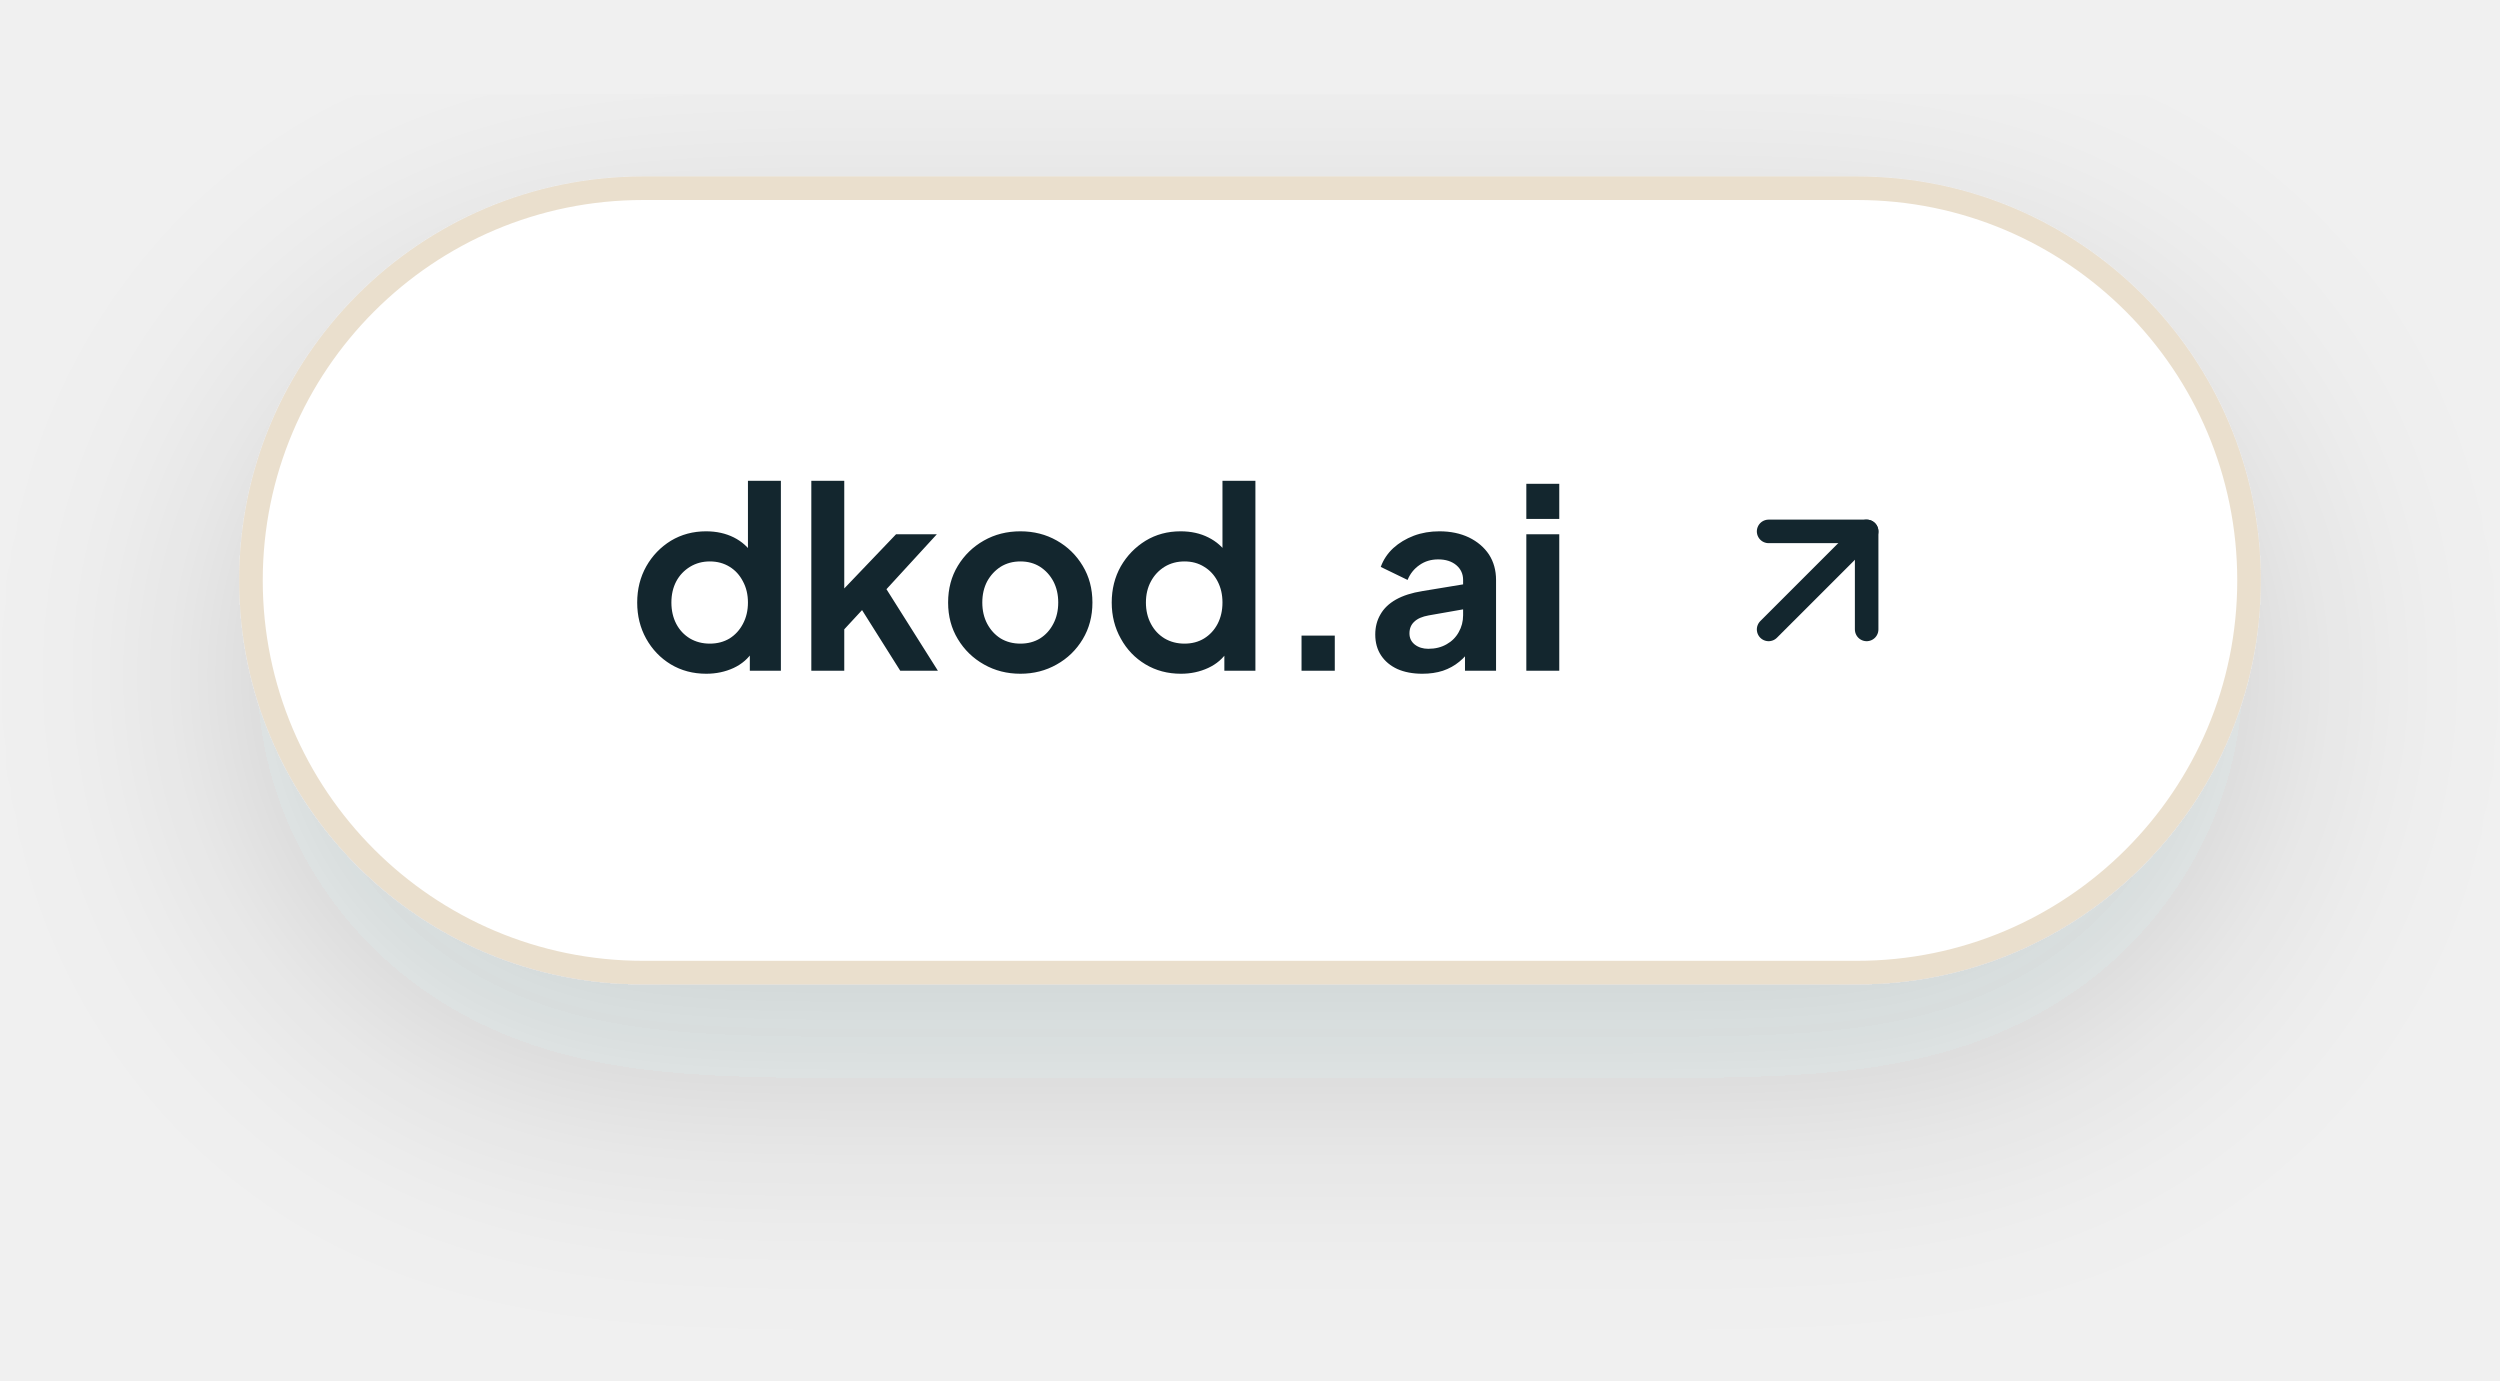
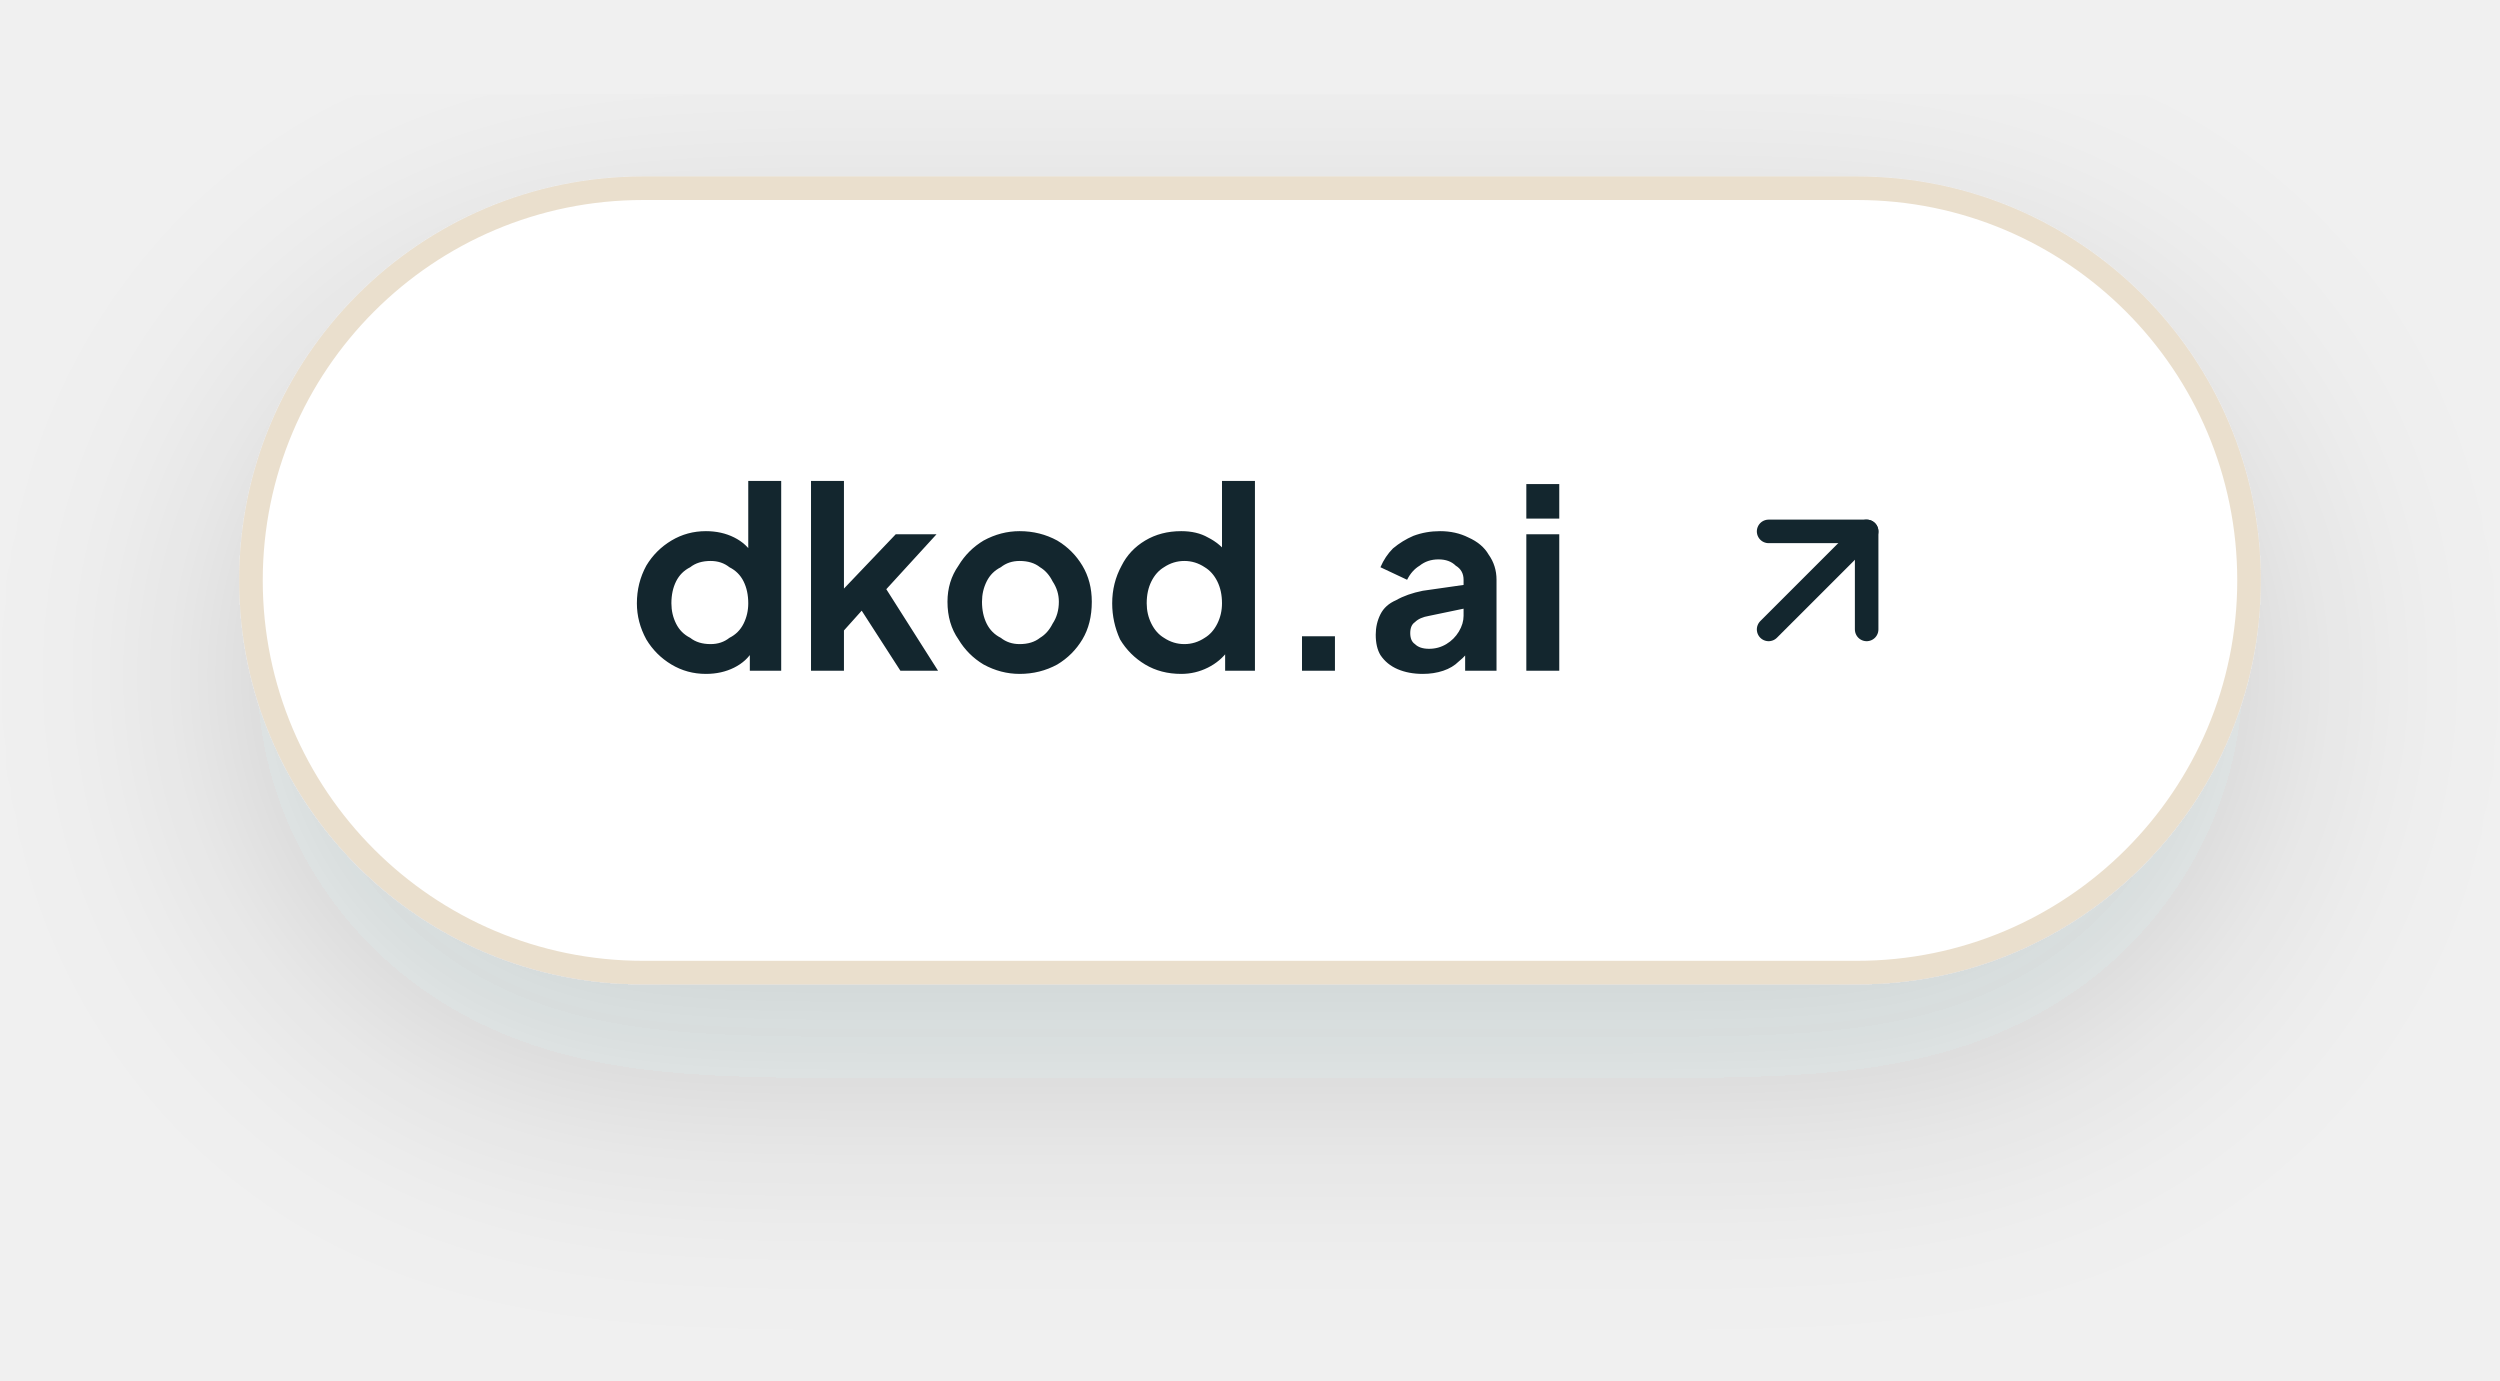
<svg xmlns="http://www.w3.org/2000/svg" width="159.37" height="88" viewBox="0 0 159.37 88" role="img" aria-label="dkod.ai" fill="none">
  <defs>
    <filter id="chip" x="-30%" y="-40%" width="160%" height="200%" color-interpolation-filters="sRGB">
      <feDropShadow dx="0" dy="6" stdDeviation="8" flood-color="#13262e" flood-opacity="0.154" />
    </filter>
  </defs>
  <rect x="16" y="12" width="127.37" height="50" rx="25.0" fill="#ffffff" stroke="#eadfcd" stroke-width="1.5" filter="url(#chip)" />
-   <path transform="translate(40 42.76)" fill="#13262e" d="M5.02 0.19Q3.76 0.19 2.76 -0.41Q1.77 -1.01 1.19 -2.05Q0.62 -3.08 0.62 -4.35Q0.62 -5.63 1.2 -6.66Q1.78 -7.68 2.77 -8.29Q3.77 -8.89 5.01 -8.89Q6 -8.89 6.78 -8.5Q7.55 -8.11 8 -7.41L7.68 -6.97V-12.11H9.78V0H7.8V-1.68L8.01 -1.26Q7.56 -0.55 6.77 -0.18Q5.97 0.19 5.02 0.19ZM5.25 -1.73Q5.96 -1.73 6.51 -2.06Q7.05 -2.4 7.36 -2.99Q7.68 -3.59 7.68 -4.35Q7.68 -5.11 7.36 -5.7Q7.05 -6.3 6.51 -6.63Q5.96 -6.97 5.25 -6.97Q4.55 -6.97 3.99 -6.63Q3.42 -6.28 3.11 -5.7Q2.8 -5.11 2.8 -4.35Q2.8 -3.59 3.11 -2.99Q3.42 -2.4 3.98 -2.06Q4.54 -1.73 5.25 -1.73Z M11.72 0V-12.11H13.82V-4.17L13.02 -4.41L17.12 -8.7H19.72L16.51 -5.2L19.79 0H17.39L14.55 -4.51L15.78 -4.76L13.17 -1.94L13.82 -3.24V0Z M25.05 0.19Q23.77 0.19 22.73 -0.4Q21.68 -0.99 21.06 -2.02Q20.44 -3.04 20.44 -4.35Q20.44 -5.67 21.06 -6.69Q21.68 -7.71 22.72 -8.3Q23.76 -8.89 25.05 -8.89Q26.33 -8.89 27.37 -8.3Q28.41 -7.71 29.02 -6.69Q29.64 -5.67 29.64 -4.35Q29.64 -3.04 29.02 -2.01Q28.4 -0.98 27.36 -0.4Q26.32 0.19 25.05 0.19ZM25.05 -1.73Q25.76 -1.73 26.3 -2.06Q26.84 -2.4 27.15 -3Q27.46 -3.59 27.46 -4.35Q27.46 -5.11 27.15 -5.7Q26.84 -6.28 26.3 -6.63Q25.76 -6.97 25.05 -6.97Q24.34 -6.97 23.79 -6.63Q23.25 -6.28 22.93 -5.7Q22.62 -5.11 22.62 -4.35Q22.62 -3.59 22.93 -3Q23.25 -2.4 23.79 -2.06Q24.34 -1.73 25.05 -1.73Z M35.28 0.19Q34.02 0.19 33.02 -0.41Q32.02 -1.01 31.45 -2.05Q30.87 -3.08 30.87 -4.35Q30.87 -5.63 31.45 -6.66Q32.04 -7.68 33.03 -8.29Q34.02 -8.89 35.26 -8.89Q36.26 -8.89 37.03 -8.5Q37.81 -8.11 38.26 -7.41L37.93 -6.97V-12.11H40.03V0H38.05V-1.68L38.27 -1.26Q37.82 -0.55 37.02 -0.18Q36.22 0.19 35.28 0.19ZM35.51 -1.73Q36.22 -1.73 36.76 -2.06Q37.31 -2.4 37.62 -2.99Q37.93 -3.59 37.93 -4.35Q37.93 -5.11 37.62 -5.7Q37.31 -6.3 36.76 -6.63Q36.22 -6.97 35.51 -6.97Q34.8 -6.97 34.24 -6.63Q33.68 -6.28 33.37 -5.7Q33.05 -5.11 33.05 -4.35Q33.05 -3.59 33.37 -2.99Q33.68 -2.4 34.24 -2.06Q34.8 -1.73 35.51 -1.73Z M42.97 0V-2.24H45.09V0Z M50.67 0.19Q49.76 0.19 49.08 -0.11Q48.41 -0.42 48.04 -0.98Q47.67 -1.54 47.67 -2.31Q47.67 -3.03 48 -3.59Q48.32 -4.16 48.99 -4.54Q49.67 -4.92 50.68 -5.08L53.53 -5.55V-3.96L51.08 -3.53Q50.46 -3.42 50.16 -3.13Q49.85 -2.85 49.85 -2.38Q49.85 -1.94 50.19 -1.67Q50.54 -1.4 51.05 -1.4Q51.72 -1.4 52.22 -1.69Q52.72 -1.97 52.99 -2.46Q53.27 -2.95 53.27 -3.54V-5.79Q53.27 -6.36 52.84 -6.73Q52.4 -7.1 51.68 -7.1Q51 -7.1 50.49 -6.74Q49.97 -6.38 49.73 -5.79L48.02 -6.62Q48.27 -7.31 48.82 -7.82Q49.37 -8.32 50.13 -8.61Q50.88 -8.89 51.76 -8.89Q52.82 -8.89 53.64 -8.5Q54.46 -8.1 54.92 -7.41Q55.37 -6.71 55.37 -5.79V0H53.39V-1.48L53.84 -1.51Q53.5 -0.96 53.03 -0.58Q52.57 -0.2 51.98 0Q51.39 0.19 50.67 0.19Z M57.3 0V-8.7H59.4V0ZM57.3 -9.68V-11.92H59.4V-9.68Z" />
+   <path transform="translate(40 42.76)" fill="#13262e" d="M5 0.2Q3.8 0.2 2.8 -0.4Q1.8 -1 1.2 -2Q0.6 -3.1 0.6 -4.3Q0.6 -5.6 1.2 -6.7Q1.8 -7.7 2.8 -8.3Q3.8 -8.9 5 -8.9Q6 -8.9 6.8 -8.5Q7.6 -8.1 8 -7.4L7.7 -7V-12.1H9.8V0H7.8V-1.7L8 -1.3Q7.6 -0.6 6.8 -0.2Q6 0.2 5 0.2ZM5.3 -1.7Q6 -1.7 6.5 -2.1Q7.1 -2.4 7.4 -3Q7.7 -3.6 7.7 -4.3Q7.7 -5.1 7.4 -5.7Q7.1 -6.3 6.5 -6.6Q6 -7 5.3 -7Q4.5 -7 4 -6.6Q3.4 -6.3 3.1 -5.7Q2.8 -5.1 2.8 -4.3Q2.8 -3.6 3.1 -3Q3.4 -2.4 4 -2.1Q4.5 -1.7 5.3 -1.7Z M11.7 0V-12.1H13.8V-4.2L13 -4.4L17.1 -8.7H19.7L16.5 -5.2L19.8 0H17.4L14.5 -4.5L15.8 -4.8L13.2 -1.9L13.8 -3.2V0Z M25 0.2Q23.8 0.2 22.7 -0.4Q21.7 -1 21.1 -2Q20.4 -3 20.4 -4.4Q20.4 -5.7 21.1 -6.7Q21.7 -7.7 22.7 -8.3Q23.8 -8.9 25 -8.9Q26.3 -8.9 27.4 -8.3Q28.4 -7.7 29 -6.7Q29.6 -5.7 29.6 -4.4Q29.6 -3 29 -2Q28.4 -1 27.4 -0.4Q26.3 0.2 25 0.2ZM25 -1.7Q25.8 -1.7 26.3 -2.1Q26.8 -2.4 27.1 -3Q27.5 -3.6 27.5 -4.4Q27.5 -5.1 27.1 -5.7Q26.8 -6.3 26.3 -6.6Q25.8 -7 25 -7Q24.3 -7 23.8 -6.6Q23.2 -6.3 22.9 -5.7Q22.6 -5.1 22.6 -4.4Q22.6 -3.6 22.9 -3Q23.2 -2.4 23.8 -2.1Q24.3 -1.7 25 -1.7Z M35.3 0.2Q34 0.2 33 -0.4Q32 -1 31.4 -2Q30.9 -3.1 30.9 -4.3Q30.9 -5.6 31.5 -6.7Q32 -7.7 33 -8.3Q34 -8.9 35.3 -8.9Q36.3 -8.9 37 -8.5Q37.8 -8.1 38.3 -7.4L37.9 -7V-12.1H40V0H38.1V-1.7L38.3 -1.3Q37.8 -0.6 37 -0.2Q36.2 0.2 35.3 0.2ZM35.5 -1.7Q36.2 -1.7 36.8 -2.1Q37.3 -2.4 37.6 -3Q37.9 -3.6 37.9 -4.3Q37.9 -5.1 37.6 -5.7Q37.3 -6.3 36.8 -6.6Q36.2 -7 35.5 -7Q34.8 -7 34.2 -6.6Q33.7 -6.3 33.4 -5.7Q33.1 -5.1 33.1 -4.3Q33.1 -3.6 33.4 -3Q33.7 -2.4 34.2 -2.1Q34.8 -1.7 35.5 -1.7Z M43 0V-2.2H45.1V0Z M50.7 0.2Q49.8 0.2 49.1 -0.1Q48.4 -0.4 48 -1Q47.7 -1.5 47.7 -2.3Q47.7 -3 48 -3.6Q48.3 -4.2 49 -4.5Q49.7 -4.9 50.7 -5.1L53.5 -5.5V-4L51.1 -3.5Q50.5 -3.4 50.2 -3.1Q49.9 -2.9 49.9 -2.4Q49.9 -1.9 50.2 -1.7Q50.5 -1.4 51.1 -1.4Q51.7 -1.4 52.2 -1.7Q52.7 -2 53 -2.5Q53.3 -3 53.3 -3.5V-5.8Q53.3 -6.4 52.8 -6.7Q52.4 -7.1 51.7 -7.1Q51 -7.1 50.5 -6.7Q50 -6.4 49.7 -5.8L48 -6.6Q48.3 -7.3 48.8 -7.8Q49.4 -8.3 50.1 -8.6Q50.9 -8.9 51.8 -8.9Q52.8 -8.9 53.6 -8.5Q54.5 -8.1 54.9 -7.4Q55.4 -6.7 55.4 -5.8V0H53.4V-1.5L53.8 -1.5Q53.5 -1 53 -0.6Q52.6 -0.2 52 0Q51.4 0.2 50.7 0.2Z M57.3 0V-8.7H59.4V0ZM57.3 -9.7V-11.9H59.4V-9.7Z" />
  <g transform="translate(108.37 29.5) scale(0.625)" fill="none" stroke="#13262e" stroke-width="2.4" stroke-linecap="round" stroke-linejoin="round">
    <path d="M7 7h10v10" />
    <path d="M7 17 17 7" />
  </g>
</svg>
